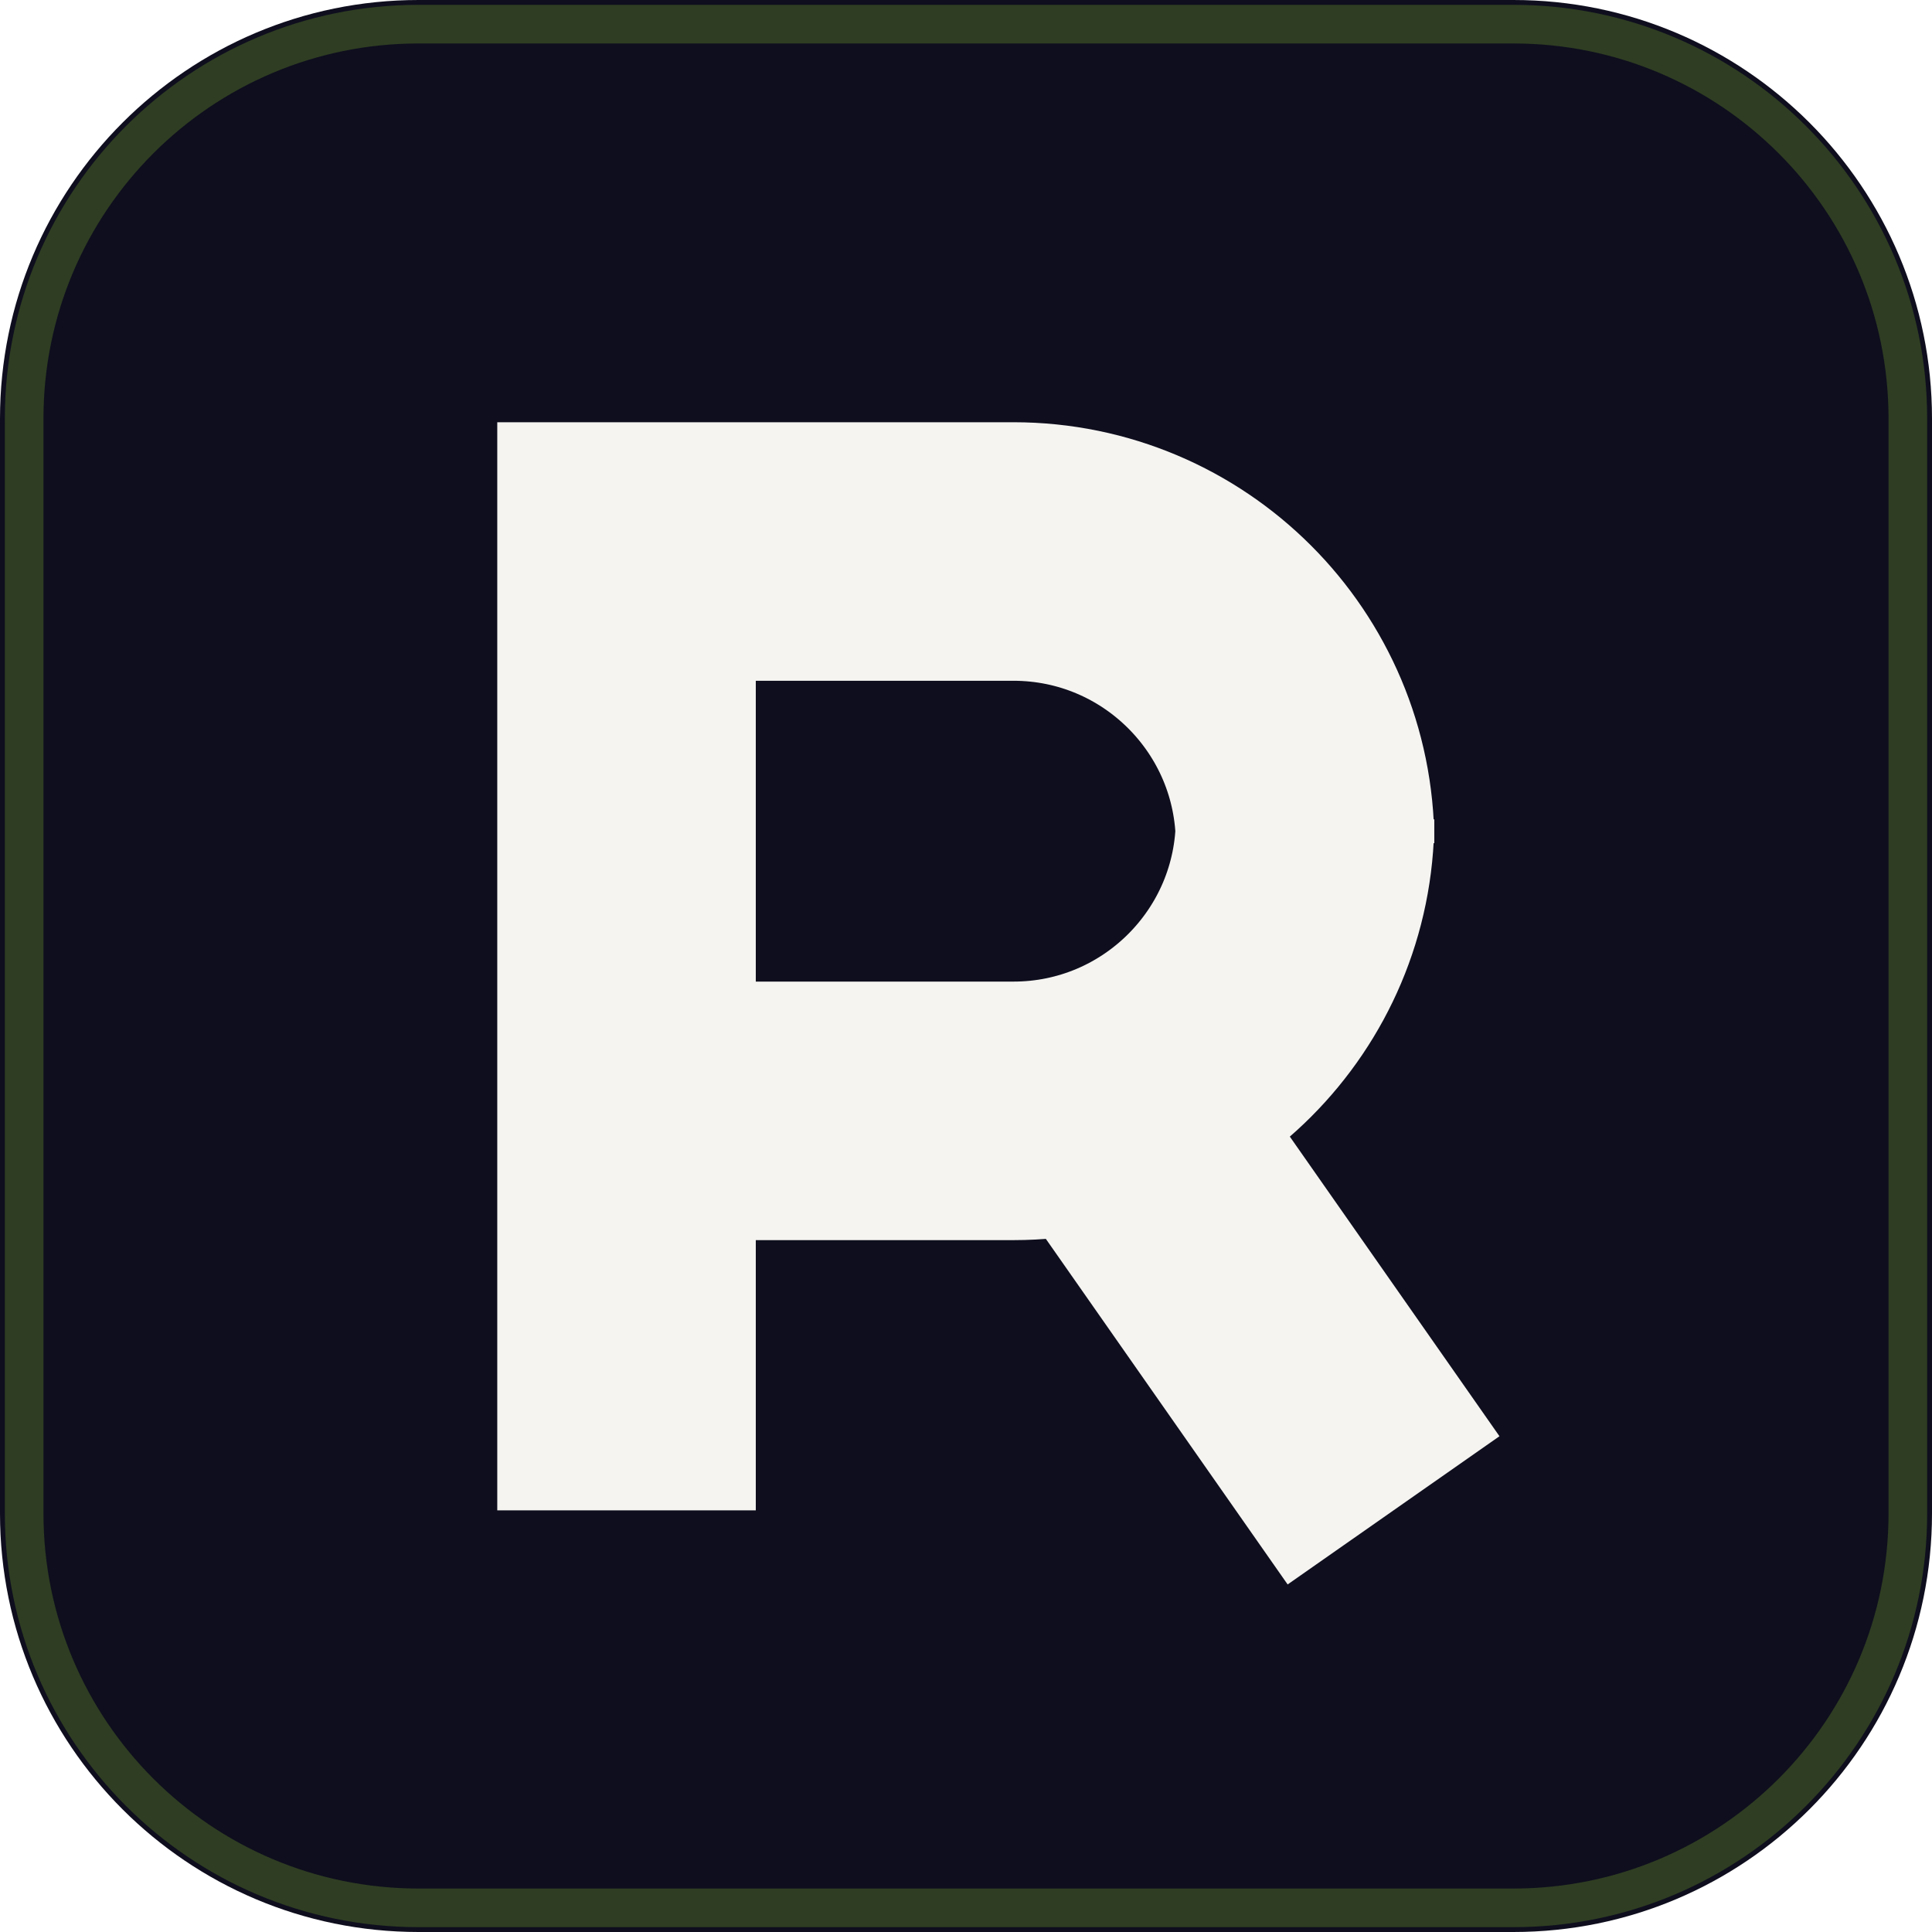
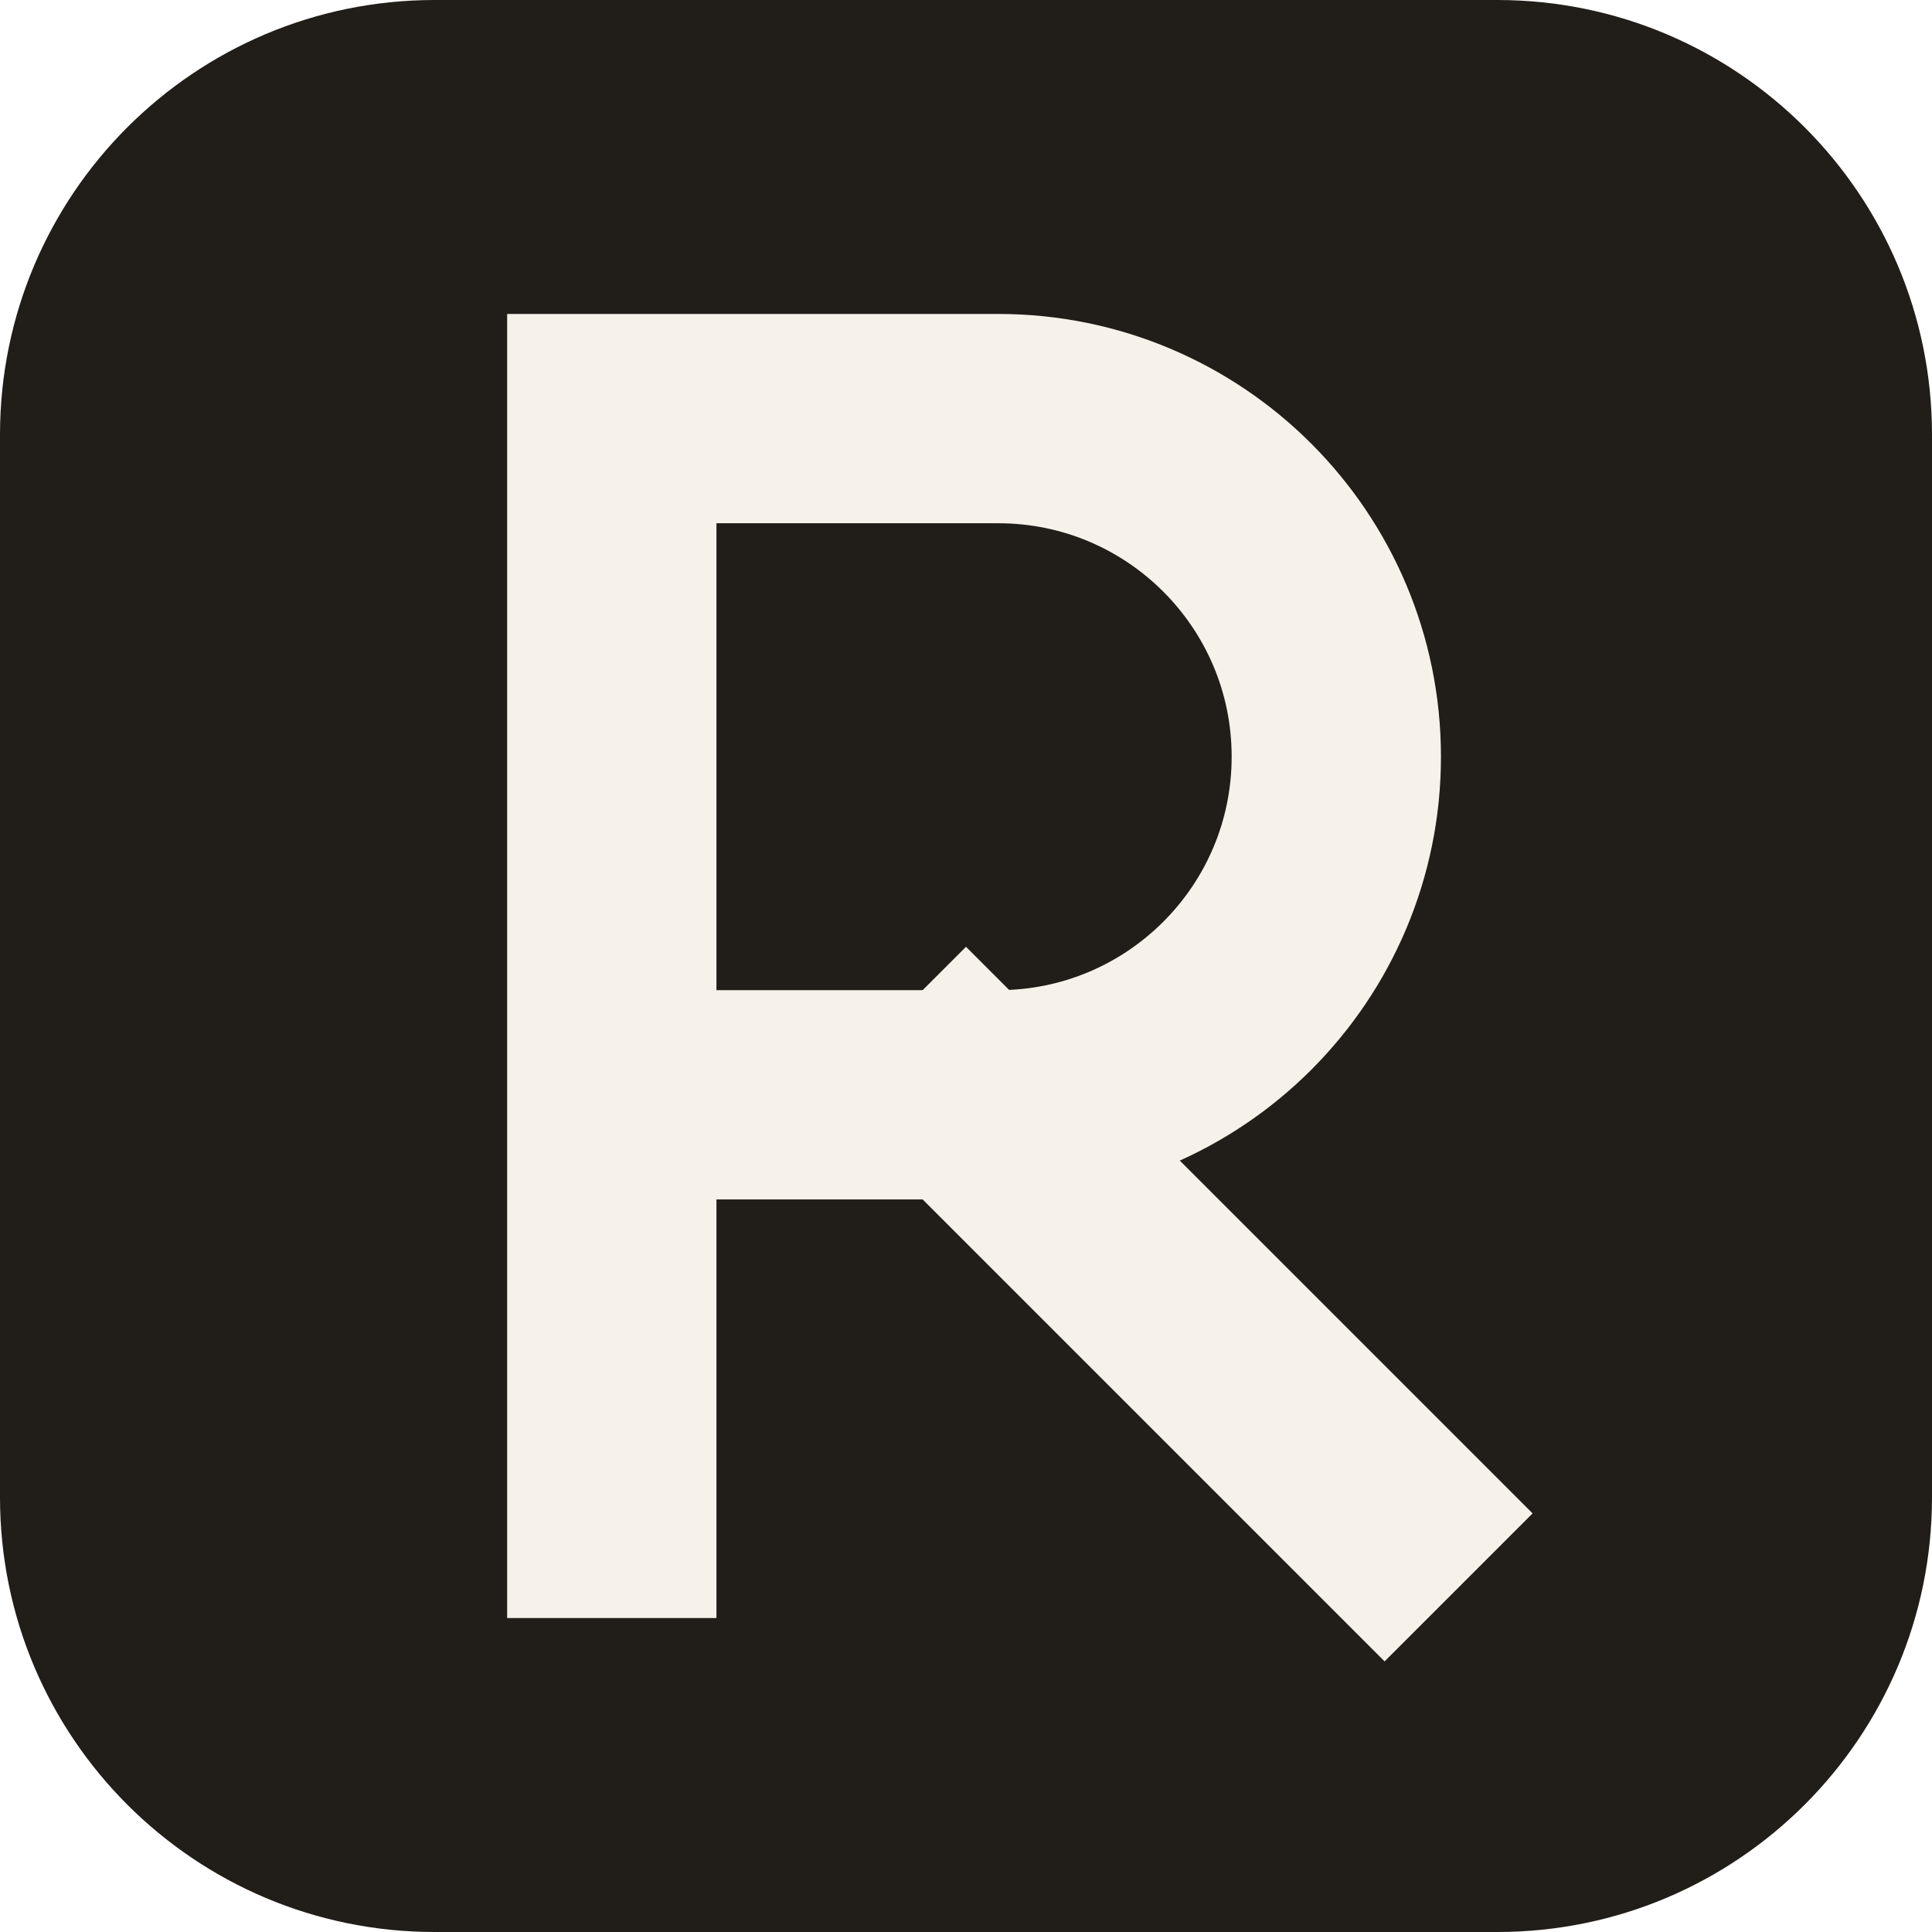
<svg xmlns="http://www.w3.org/2000/svg" viewBox="0 0 120 120" role="img" aria-label="Ruipérez Studio">
-   <rect width="120" height="120" rx="26" fill="#0e0e1e" />
-   <rect x="1.5" y="1.5" width="117" height="117" rx="24.5" fill="none" stroke="rgba(163,230,53,.22)" stroke-width="2.4" />
-   <g transform="translate(18.55 18.33) scale(0.74)" fill="none" stroke="#f5f4f1" stroke-linecap="butt" stroke-linejoin="miter">
-     <path d="M27.52 102.00 L27.52 21.52 L60.00 21.52 A24.48 24.48 0 0 1 84.47 46.00 L84.47 44.00 A24.48 24.48 0 0 1 60.00 68.47 L27.52 68.47 M68.44 68.47 L91.90 102.00" stroke-width="21.7" />
+   <rect width="120" height="120" rx="27" fill="#211D18" />
+   <g fill="none" stroke="#F7F2E9" stroke-width="13" stroke-linecap="square" stroke-linejoin="miter">
+     <path d="M38 94 L38 26 L62 26 A21 21 0 0 1 62 68 L38 68" />
+     <path d="M60 68 L86 94" />
  </g>
</svg>
